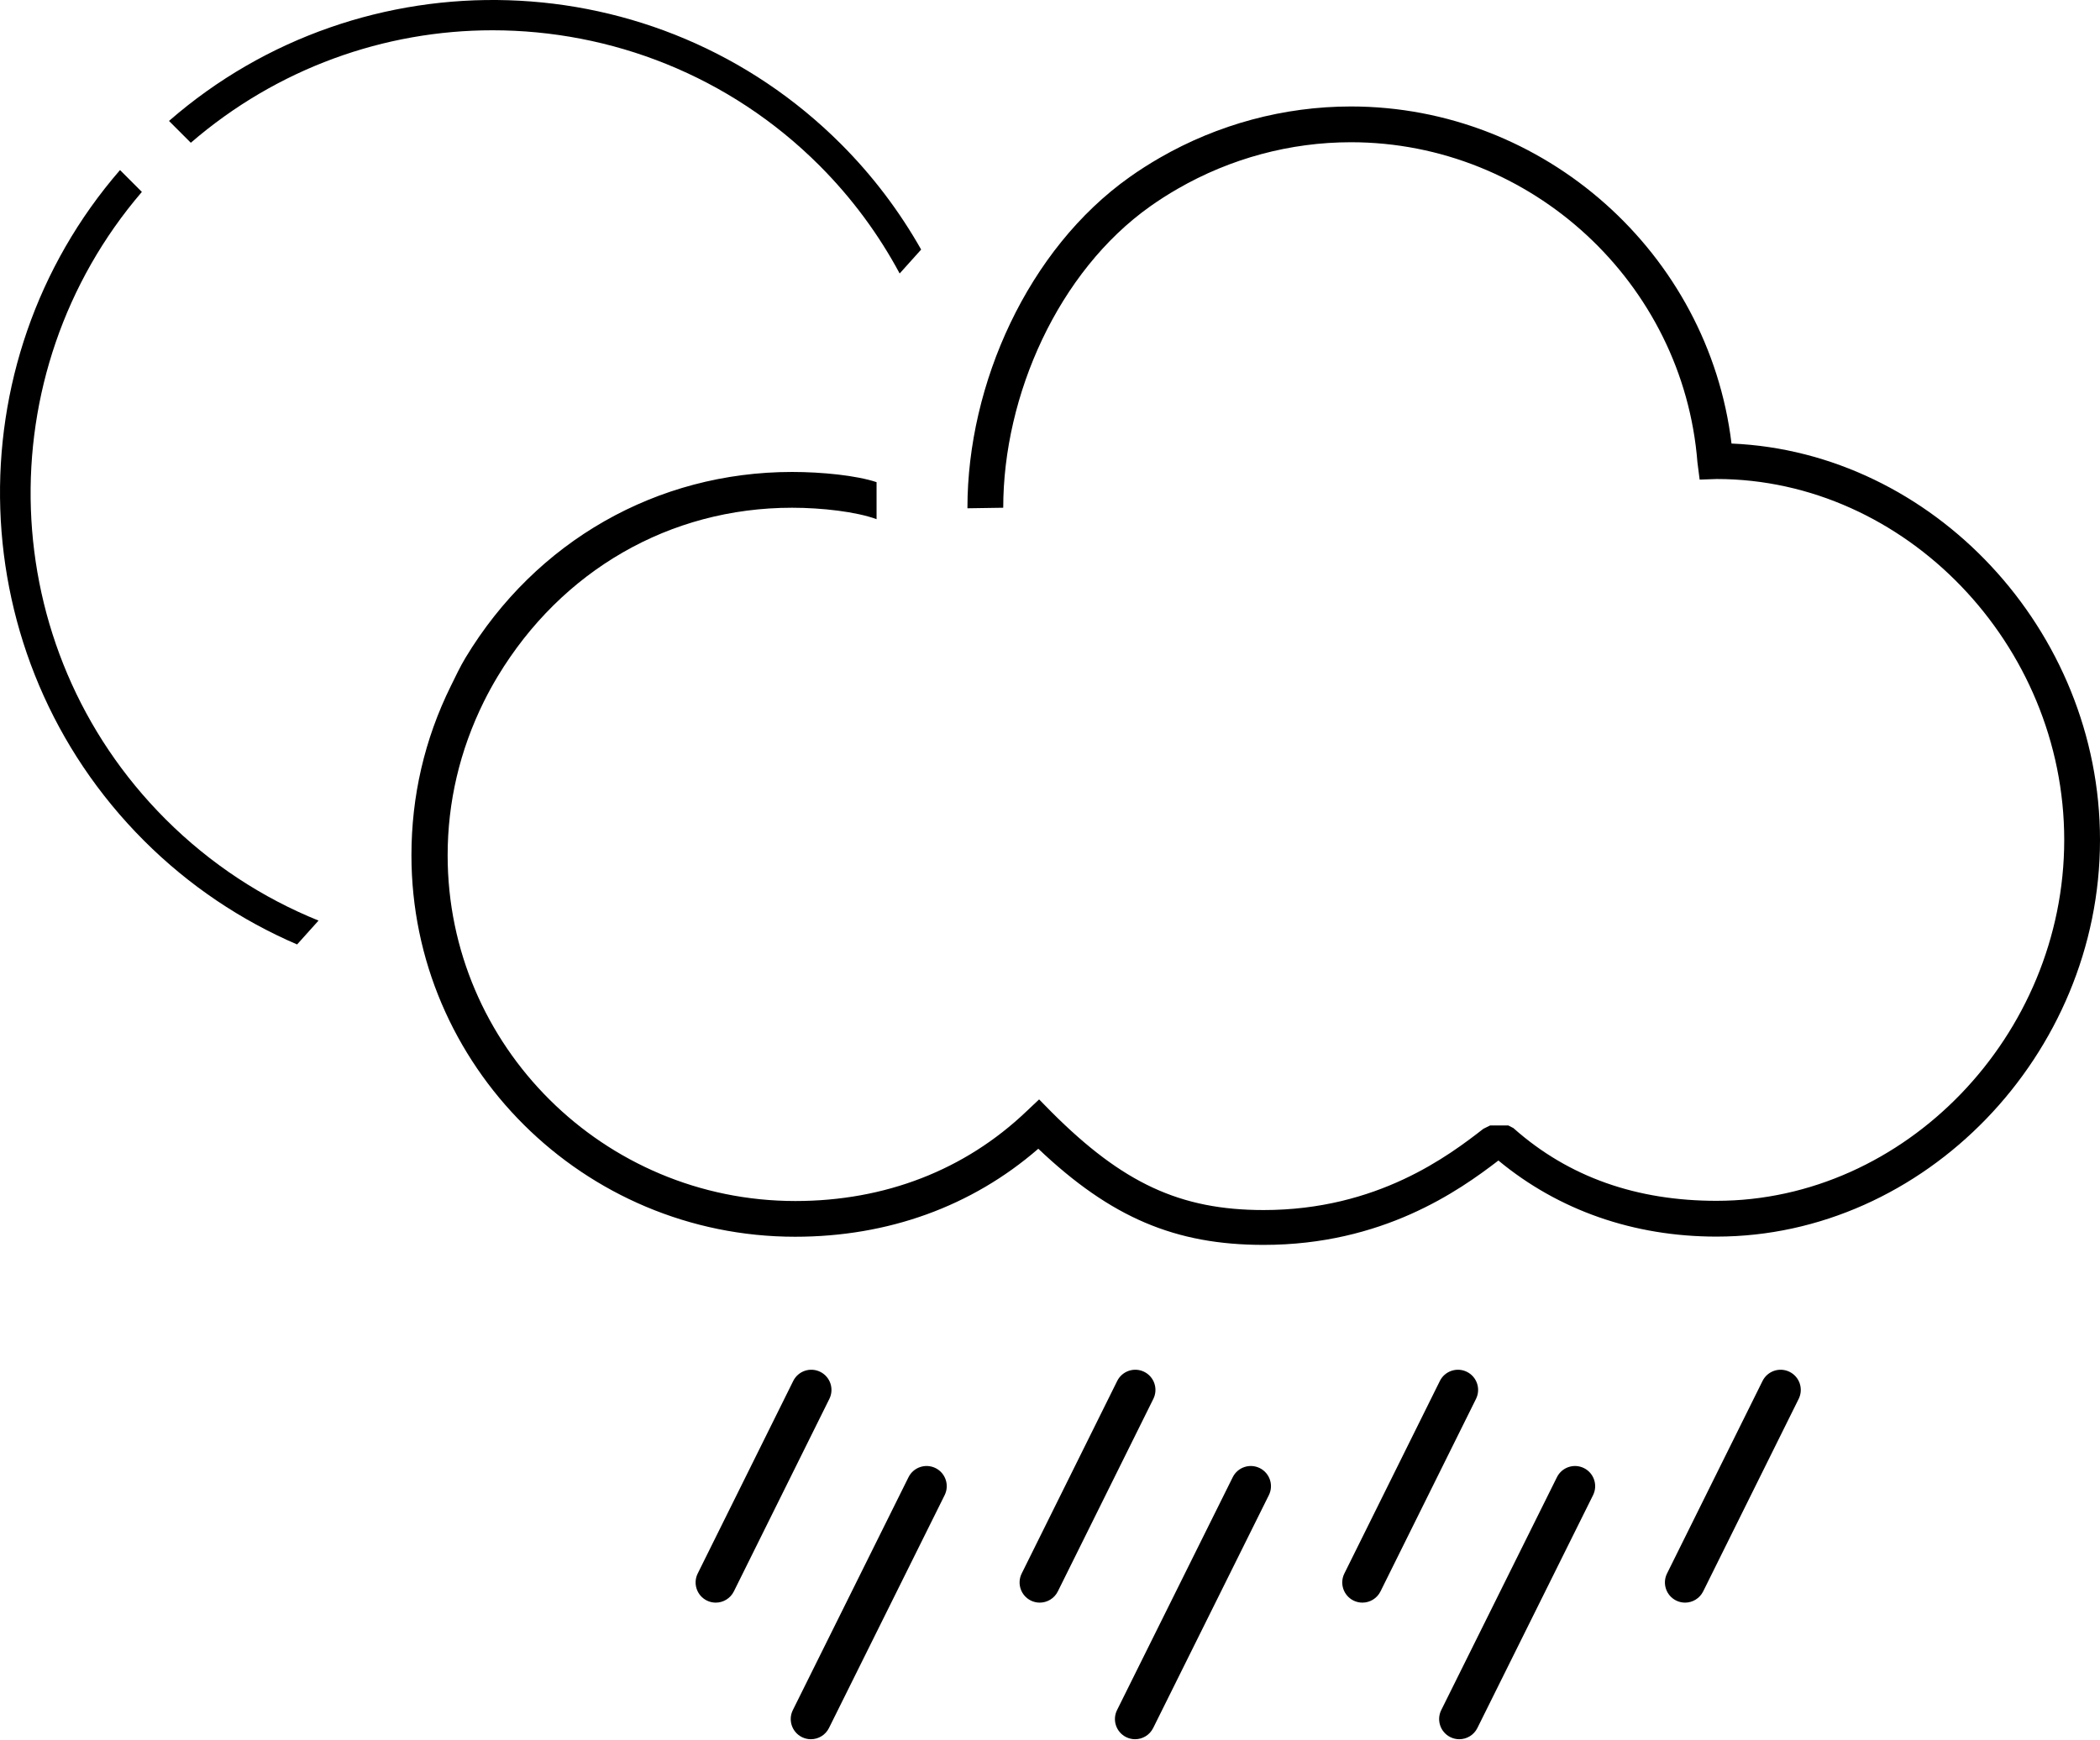
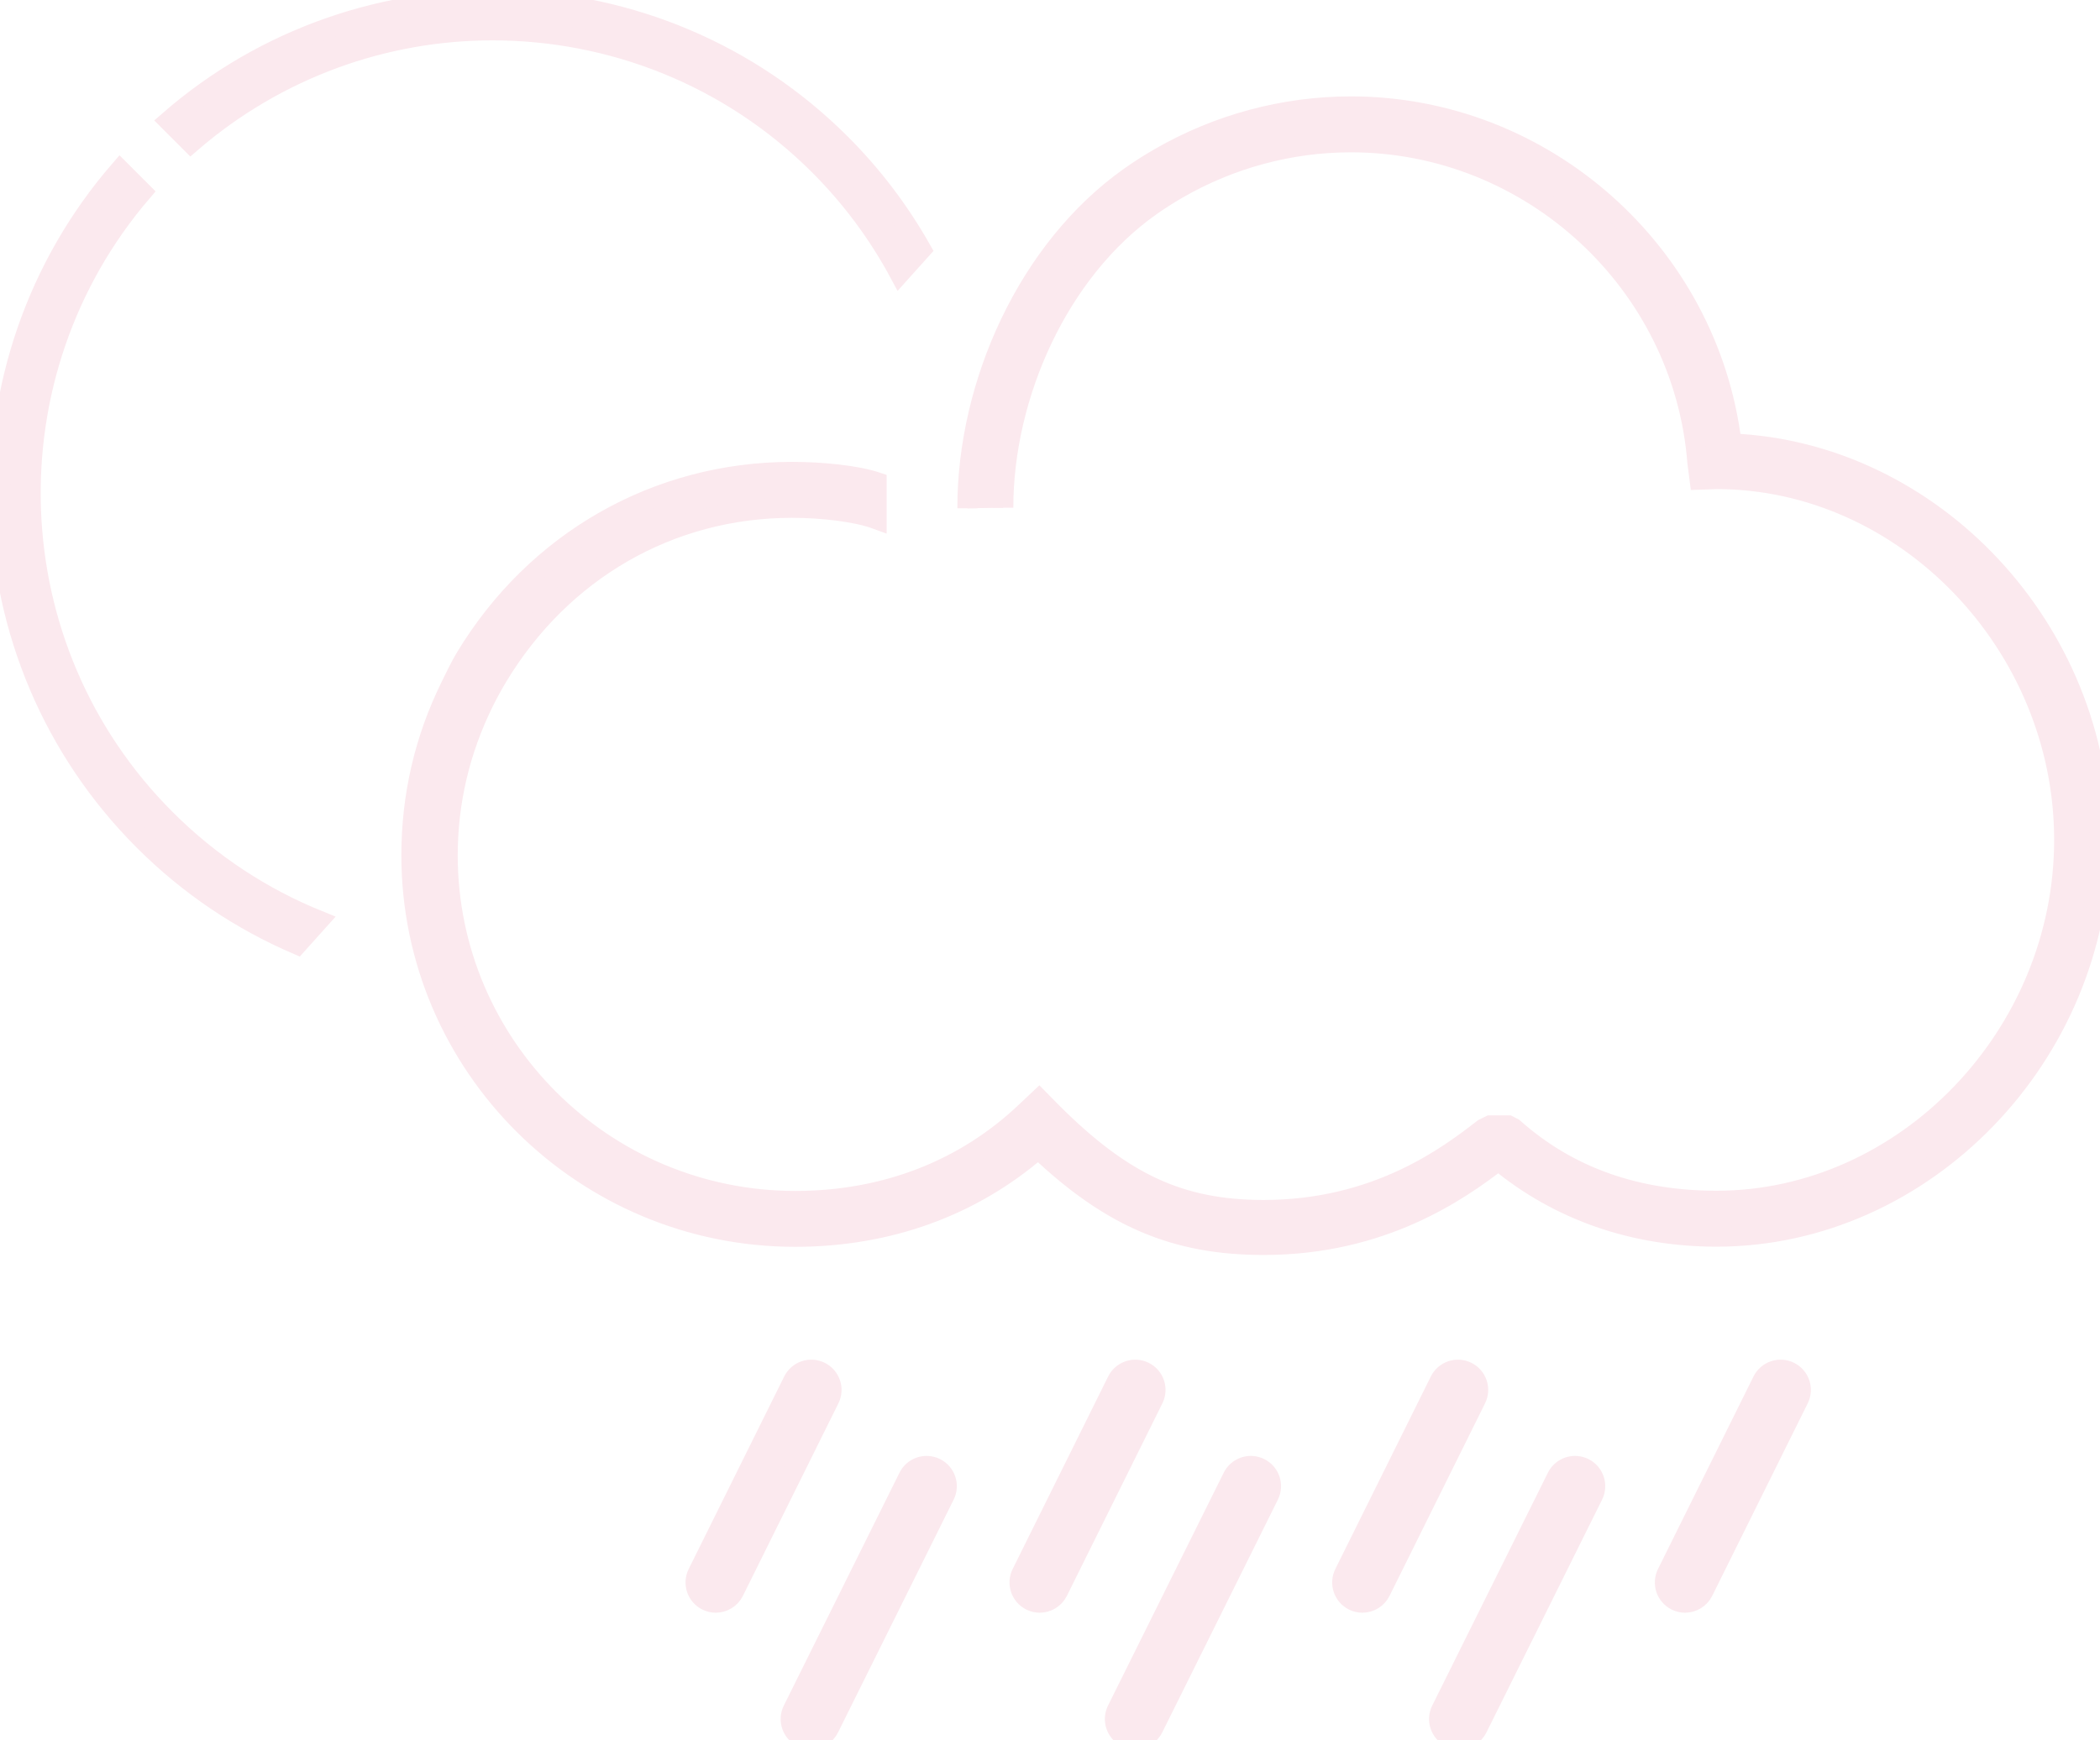
<svg xmlns="http://www.w3.org/2000/svg" version="1.1" id="Layer_1" x="0px" y="0px" width="104.132" height="86.266" viewBox="0 0 104.132 86.266" enable-background="new 0 0 937.331 665.577" xml:space="preserve">
  <defs id="defs189" />
-   <path d="m 41.697,7.139 c -9.127,-9.127 -23.729,-9.498 -33.317,-1.14 l 1.082,1.082 c 4.286,-3.702 9.614,-5.579 14.957,-5.579 5.87,0 11.741,2.235 16.211,6.704 1.623,1.624 2.948,3.433 3.981,5.359 l 1.066,-1.187 c -1.061,-1.875 -2.384,-3.642 -3.98,-5.239" id="path102" />
-   <path d="m 8.207,40.63 c -8.519,-8.519 -8.891,-22.113 -1.172,-31.111 l -1.084,-1.084 c -8.309,9.589 -7.92,24.153 1.189,33.262 2.249,2.249 4.834,3.961 7.592,5.148 l 1.063,-1.184 c -2.763,-1.117 -5.351,-2.794 -7.588,-5.031" id="path104" />
-   <path d="m 49.747,25.184 c 0,-5.571 2.727,-11.717 7.294,-14.953 0.426,-0.302 0.881,-0.593 1.352,-0.864 2.62,-1.513 5.592,-2.312 8.595,-2.312 8.943,0 16.49,6.979 17.183,15.887 l 0.109,0.847 0.845,-0.03 c 9.342,0.004 17.233,8.2 17.233,17.901 0,9.703 -7.896,17.901 -17.241,17.901 -3.923,0 -7.312,-1.152 -10.073,-3.608 l -0.253,-0.131 h -0.899 l -0.334,0.165 c -1.706,1.324 -5.256,4.032 -10.896,4.032 -4.143,0 -6.995,-1.335 -10.523,-4.864 l -0.613,-0.624 -0.627,0.592 c -3.052,2.912 -7.015,4.448 -11.461,4.448 -9.507,0 -17.241,-7.692 -17.241,-17.144 0,-2.647 0.603,-5.211 1.792,-7.618 0.212,-0.428 0.446,-0.856 0.696,-1.27 3.159,-5.231 8.511,-8.355 14.591,-8.355 1.479,0 3.19,0.198 4.19,0.567 v -1.836 c -1,-0.334 -2.716,-0.506 -4.19,-0.506 -6.707,0 -12.709,3.444 -16.191,9.212 -0.276,0.457 -0.494,0.929 -0.728,1.402 -1.311,2.653 -1.955,5.479 -1.955,8.402 0,10.431 8.541,18.918 19.026,18.918 4.611,0 8.764,-1.506 12.058,-4.365 3.602,3.42 6.799,4.769 11.173,4.769 5.885,0 9.667,-2.668 11.642,-4.185 2.982,2.471 6.709,3.774 10.815,3.774 10.307,0 19.016,-9.01 19.016,-19.676 0,-10.408 -8.292,-19.24 -18.272,-19.66 -1.142,-9.439 -9.279,-16.719 -18.872,-16.719 -3.314,0 -6.593,0.881 -9.482,2.548 -0.518,0.299 -1.02,0.619 -1.491,0.954 -5.036,3.568 -8.043,10.255 -8.043,16.401 0,0.027 0.003,0 0.003,0.027" id="path114" />
-   <path d="m 35.492,79.491 c -0.149,0 -0.301,-0.033 -0.443,-0.104 -0.495,-0.246 -0.697,-0.846 -0.452,-1.34 l 4.737,-9.552 c 0.246,-0.494 0.845,-0.696 1.34,-0.451 0.495,0.245 0.697,0.845 0.452,1.34 l -4.737,9.551 c -0.175,0.351 -0.529,0.556 -0.897,0.556" id="path116" />
-   <path d="m 51.557,79.491 c -0.149,0 -0.301,-0.033 -0.443,-0.104 -0.495,-0.246 -0.697,-0.846 -0.452,-1.34 l 4.737,-9.552 c 0.246,-0.494 0.846,-0.696 1.34,-0.451 0.495,0.245 0.697,0.845 0.452,1.34 l -4.737,9.551 c -0.175,0.351 -0.529,0.556 -0.897,0.556" id="path118" />
-   <path d="m 67.557,79.491 c -0.149,0 -0.301,-0.033 -0.443,-0.104 -0.495,-0.246 -0.697,-0.846 -0.452,-1.34 l 4.737,-9.552 c 0.245,-0.494 0.846,-0.696 1.34,-0.451 0.495,0.245 0.697,0.845 0.452,1.34 l -4.737,9.551 c -0.175,0.351 -0.529,0.556 -0.897,0.556" id="path120" />
-   <path d="m 40.209,86.266 c -0.149,0 -0.3,-0.033 -0.443,-0.104 -0.495,-0.246 -0.697,-0.845 -0.452,-1.34 l 5.736,-11.552 c 0.246,-0.495 0.845,-0.696 1.341,-0.452 0.494,0.246 0.696,0.845 0.451,1.341 l -5.736,11.551 c -0.175,0.352 -0.529,0.556 -0.897,0.556" id="path122" />
-   <path d="m 72.361,86.266 c -0.149,0 -0.3,-0.033 -0.443,-0.104 -0.495,-0.246 -0.697,-0.846 -0.452,-1.34 l 5.737,-11.552 c 0.245,-0.495 0.845,-0.696 1.34,-0.452 0.495,0.246 0.697,0.846 0.452,1.341 l -5.737,11.551 c -0.175,0.352 -0.529,0.556 -0.897,0.556" id="path124" />
-   <path d="m 56.285,86.266 c -0.149,0 -0.3,-0.033 -0.443,-0.104 -0.495,-0.246 -0.697,-0.846 -0.452,-1.34 l 5.737,-11.552 c 0.246,-0.495 0.845,-0.696 1.34,-0.452 0.495,0.246 0.697,0.846 0.452,1.341 l -5.737,11.551 c -0.175,0.352 -0.529,0.556 -0.897,0.556" id="path126" />
-   <path d="m 83.557,79.491 c -0.149,0 -0.301,-0.033 -0.443,-0.104 -0.495,-0.246 -0.697,-0.846 -0.452,-1.34 l 4.737,-9.552 c 0.246,-0.494 0.845,-0.696 1.34,-0.451 0.495,0.245 0.697,0.845 0.452,1.34 l -4.737,9.551 c -0.175,0.351 -0.529,0.556 -0.897,0.556" id="path128" />
+   <path stroke="hsl(344, 71%, 95%)" fill="hsl(344, 71%, 95%)" d="m 41.697,7.139 c -9.127,-9.127 -23.729,-9.498 -33.317,-1.14 l 1.082,1.082 c 4.286,-3.702 9.614,-5.579 14.957,-5.579 5.87,0 11.741,2.235 16.211,6.704 1.623,1.624 2.948,3.433 3.981,5.359 l 1.066,-1.187 c -1.061,-1.875 -2.384,-3.642 -3.98,-5.239" id="path102" />
+   <path stroke="hsl(344, 71%, 95%)" fill="hsl(344, 71%, 95%)" d="m 8.207,40.63 c -8.519,-8.519 -8.891,-22.113 -1.172,-31.111 l -1.084,-1.084 c -8.309,9.589 -7.92,24.153 1.189,33.262 2.249,2.249 4.834,3.961 7.592,5.148 l 1.063,-1.184 c -2.763,-1.117 -5.351,-2.794 -7.588,-5.031" id="path104" />
+   <path stroke="hsl(344, 71%, 95%)" fill="hsl(344, 71%, 95%)" d="m 49.747,25.184 c 0,-5.571 2.727,-11.717 7.294,-14.953 0.426,-0.302 0.881,-0.593 1.352,-0.864 2.62,-1.513 5.592,-2.312 8.595,-2.312 8.943,0 16.49,6.979 17.183,15.887 l 0.109,0.847 0.845,-0.03 c 9.342,0.004 17.233,8.2 17.233,17.901 0,9.703 -7.896,17.901 -17.241,17.901 -3.923,0 -7.312,-1.152 -10.073,-3.608 l -0.253,-0.131 h -0.899 l -0.334,0.165 c -1.706,1.324 -5.256,4.032 -10.896,4.032 -4.143,0 -6.995,-1.335 -10.523,-4.864 l -0.613,-0.624 -0.627,0.592 c -3.052,2.912 -7.015,4.448 -11.461,4.448 -9.507,0 -17.241,-7.692 -17.241,-17.144 0,-2.647 0.603,-5.211 1.792,-7.618 0.212,-0.428 0.446,-0.856 0.696,-1.27 3.159,-5.231 8.511,-8.355 14.591,-8.355 1.479,0 3.19,0.198 4.19,0.567 v -1.836 c -1,-0.334 -2.716,-0.506 -4.19,-0.506 -6.707,0 -12.709,3.444 -16.191,9.212 -0.276,0.457 -0.494,0.929 -0.728,1.402 -1.311,2.653 -1.955,5.479 -1.955,8.402 0,10.431 8.541,18.918 19.026,18.918 4.611,0 8.764,-1.506 12.058,-4.365 3.602,3.42 6.799,4.769 11.173,4.769 5.885,0 9.667,-2.668 11.642,-4.185 2.982,2.471 6.709,3.774 10.815,3.774 10.307,0 19.016,-9.01 19.016,-19.676 0,-10.408 -8.292,-19.24 -18.272,-19.66 -1.142,-9.439 -9.279,-16.719 -18.872,-16.719 -3.314,0 -6.593,0.881 -9.482,2.548 -0.518,0.299 -1.02,0.619 -1.491,0.954 -5.036,3.568 -8.043,10.255 -8.043,16.401 0,0.027 0.003,0 0.003,0.027" id="path114" />
+   <path stroke="hsl(344, 71%, 95%)" fill="hsl(344, 71%, 95%)" d="m 35.492,79.491 c -0.149,0 -0.301,-0.033 -0.443,-0.104 -0.495,-0.246 -0.697,-0.846 -0.452,-1.34 l 4.737,-9.552 c 0.246,-0.494 0.845,-0.696 1.34,-0.451 0.495,0.245 0.697,0.845 0.452,1.34 l -4.737,9.551 c -0.175,0.351 -0.529,0.556 -0.897,0.556" id="path116" />
+   <path stroke="hsl(344, 71%, 95%)" fill="hsl(344, 71%, 95%)" d="m 51.557,79.491 c -0.149,0 -0.301,-0.033 -0.443,-0.104 -0.495,-0.246 -0.697,-0.846 -0.452,-1.34 l 4.737,-9.552 c 0.246,-0.494 0.846,-0.696 1.34,-0.451 0.495,0.245 0.697,0.845 0.452,1.34 l -4.737,9.551 c -0.175,0.351 -0.529,0.556 -0.897,0.556" id="path118" />
+   <path stroke="hsl(344, 71%, 95%)" fill="hsl(344, 71%, 95%)" d="m 67.557,79.491 c -0.149,0 -0.301,-0.033 -0.443,-0.104 -0.495,-0.246 -0.697,-0.846 -0.452,-1.34 l 4.737,-9.552 c 0.245,-0.494 0.846,-0.696 1.34,-0.451 0.495,0.245 0.697,0.845 0.452,1.34 l -4.737,9.551 c -0.175,0.351 -0.529,0.556 -0.897,0.556" id="path120" />
+   <path stroke="hsl(344, 71%, 95%)" fill="hsl(344, 71%, 95%)" d="m 40.209,86.266 c -0.149,0 -0.3,-0.033 -0.443,-0.104 -0.495,-0.246 -0.697,-0.845 -0.452,-1.34 l 5.736,-11.552 c 0.246,-0.495 0.845,-0.696 1.341,-0.452 0.494,0.246 0.696,0.845 0.451,1.341 l -5.736,11.551 c -0.175,0.352 -0.529,0.556 -0.897,0.556" id="path122" />
+   <path stroke="hsl(344, 71%, 95%)" fill="hsl(344, 71%, 95%)" d="m 72.361,86.266 c -0.149,0 -0.3,-0.033 -0.443,-0.104 -0.495,-0.246 -0.697,-0.846 -0.452,-1.34 l 5.737,-11.552 c 0.245,-0.495 0.845,-0.696 1.34,-0.452 0.495,0.246 0.697,0.846 0.452,1.341 l -5.737,11.551 c -0.175,0.352 -0.529,0.556 -0.897,0.556" id="path124" />
+   <path stroke="hsl(344, 71%, 95%)" fill="hsl(344, 71%, 95%)" d="m 56.285,86.266 c -0.149,0 -0.3,-0.033 -0.443,-0.104 -0.495,-0.246 -0.697,-0.846 -0.452,-1.34 l 5.737,-11.552 c 0.246,-0.495 0.845,-0.696 1.34,-0.452 0.495,0.246 0.697,0.846 0.452,1.341 l -5.737,11.551 c -0.175,0.352 -0.529,0.556 -0.897,0.556" id="path126" />
+   <path stroke="hsl(344, 71%, 95%)" fill="hsl(344, 71%, 95%)" d="m 83.557,79.491 c -0.149,0 -0.301,-0.033 -0.443,-0.104 -0.495,-0.246 -0.697,-0.846 -0.452,-1.34 l 4.737,-9.552 c 0.246,-0.494 0.845,-0.696 1.34,-0.451 0.495,0.245 0.697,0.845 0.452,1.34 l -4.737,9.551 c -0.175,0.351 -0.529,0.556 -0.897,0.556" id="path128" />
</svg>
